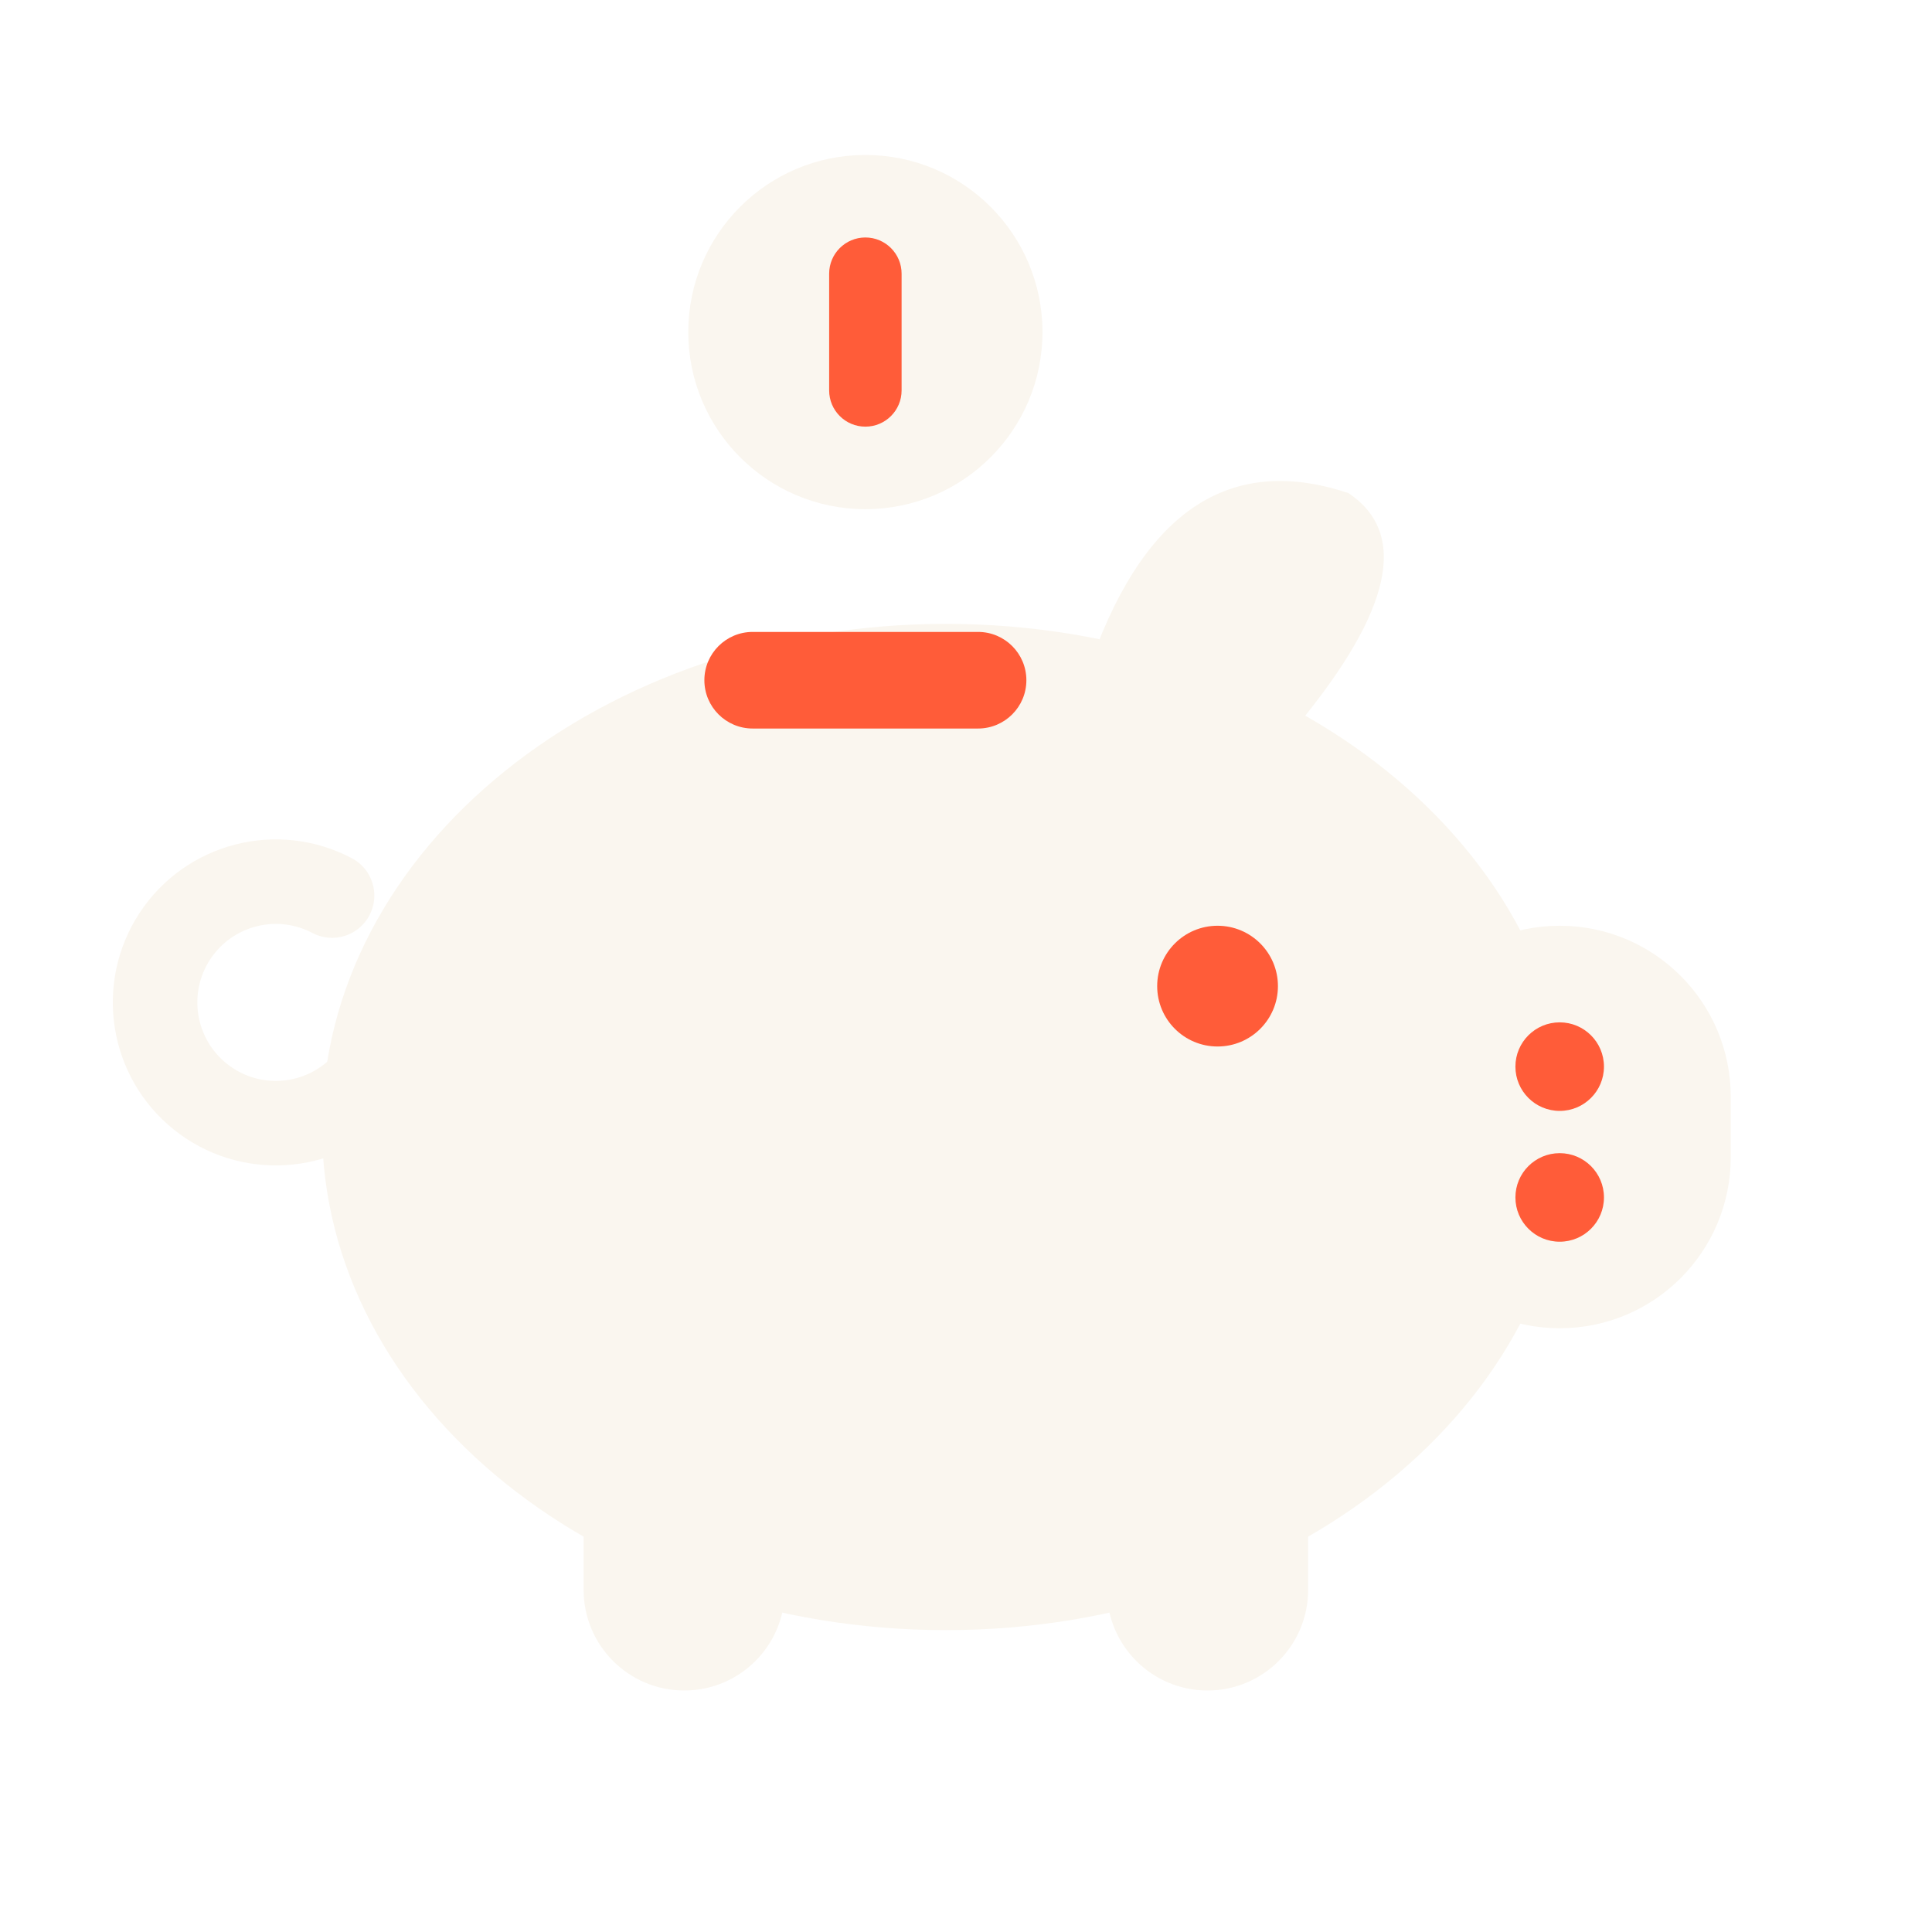
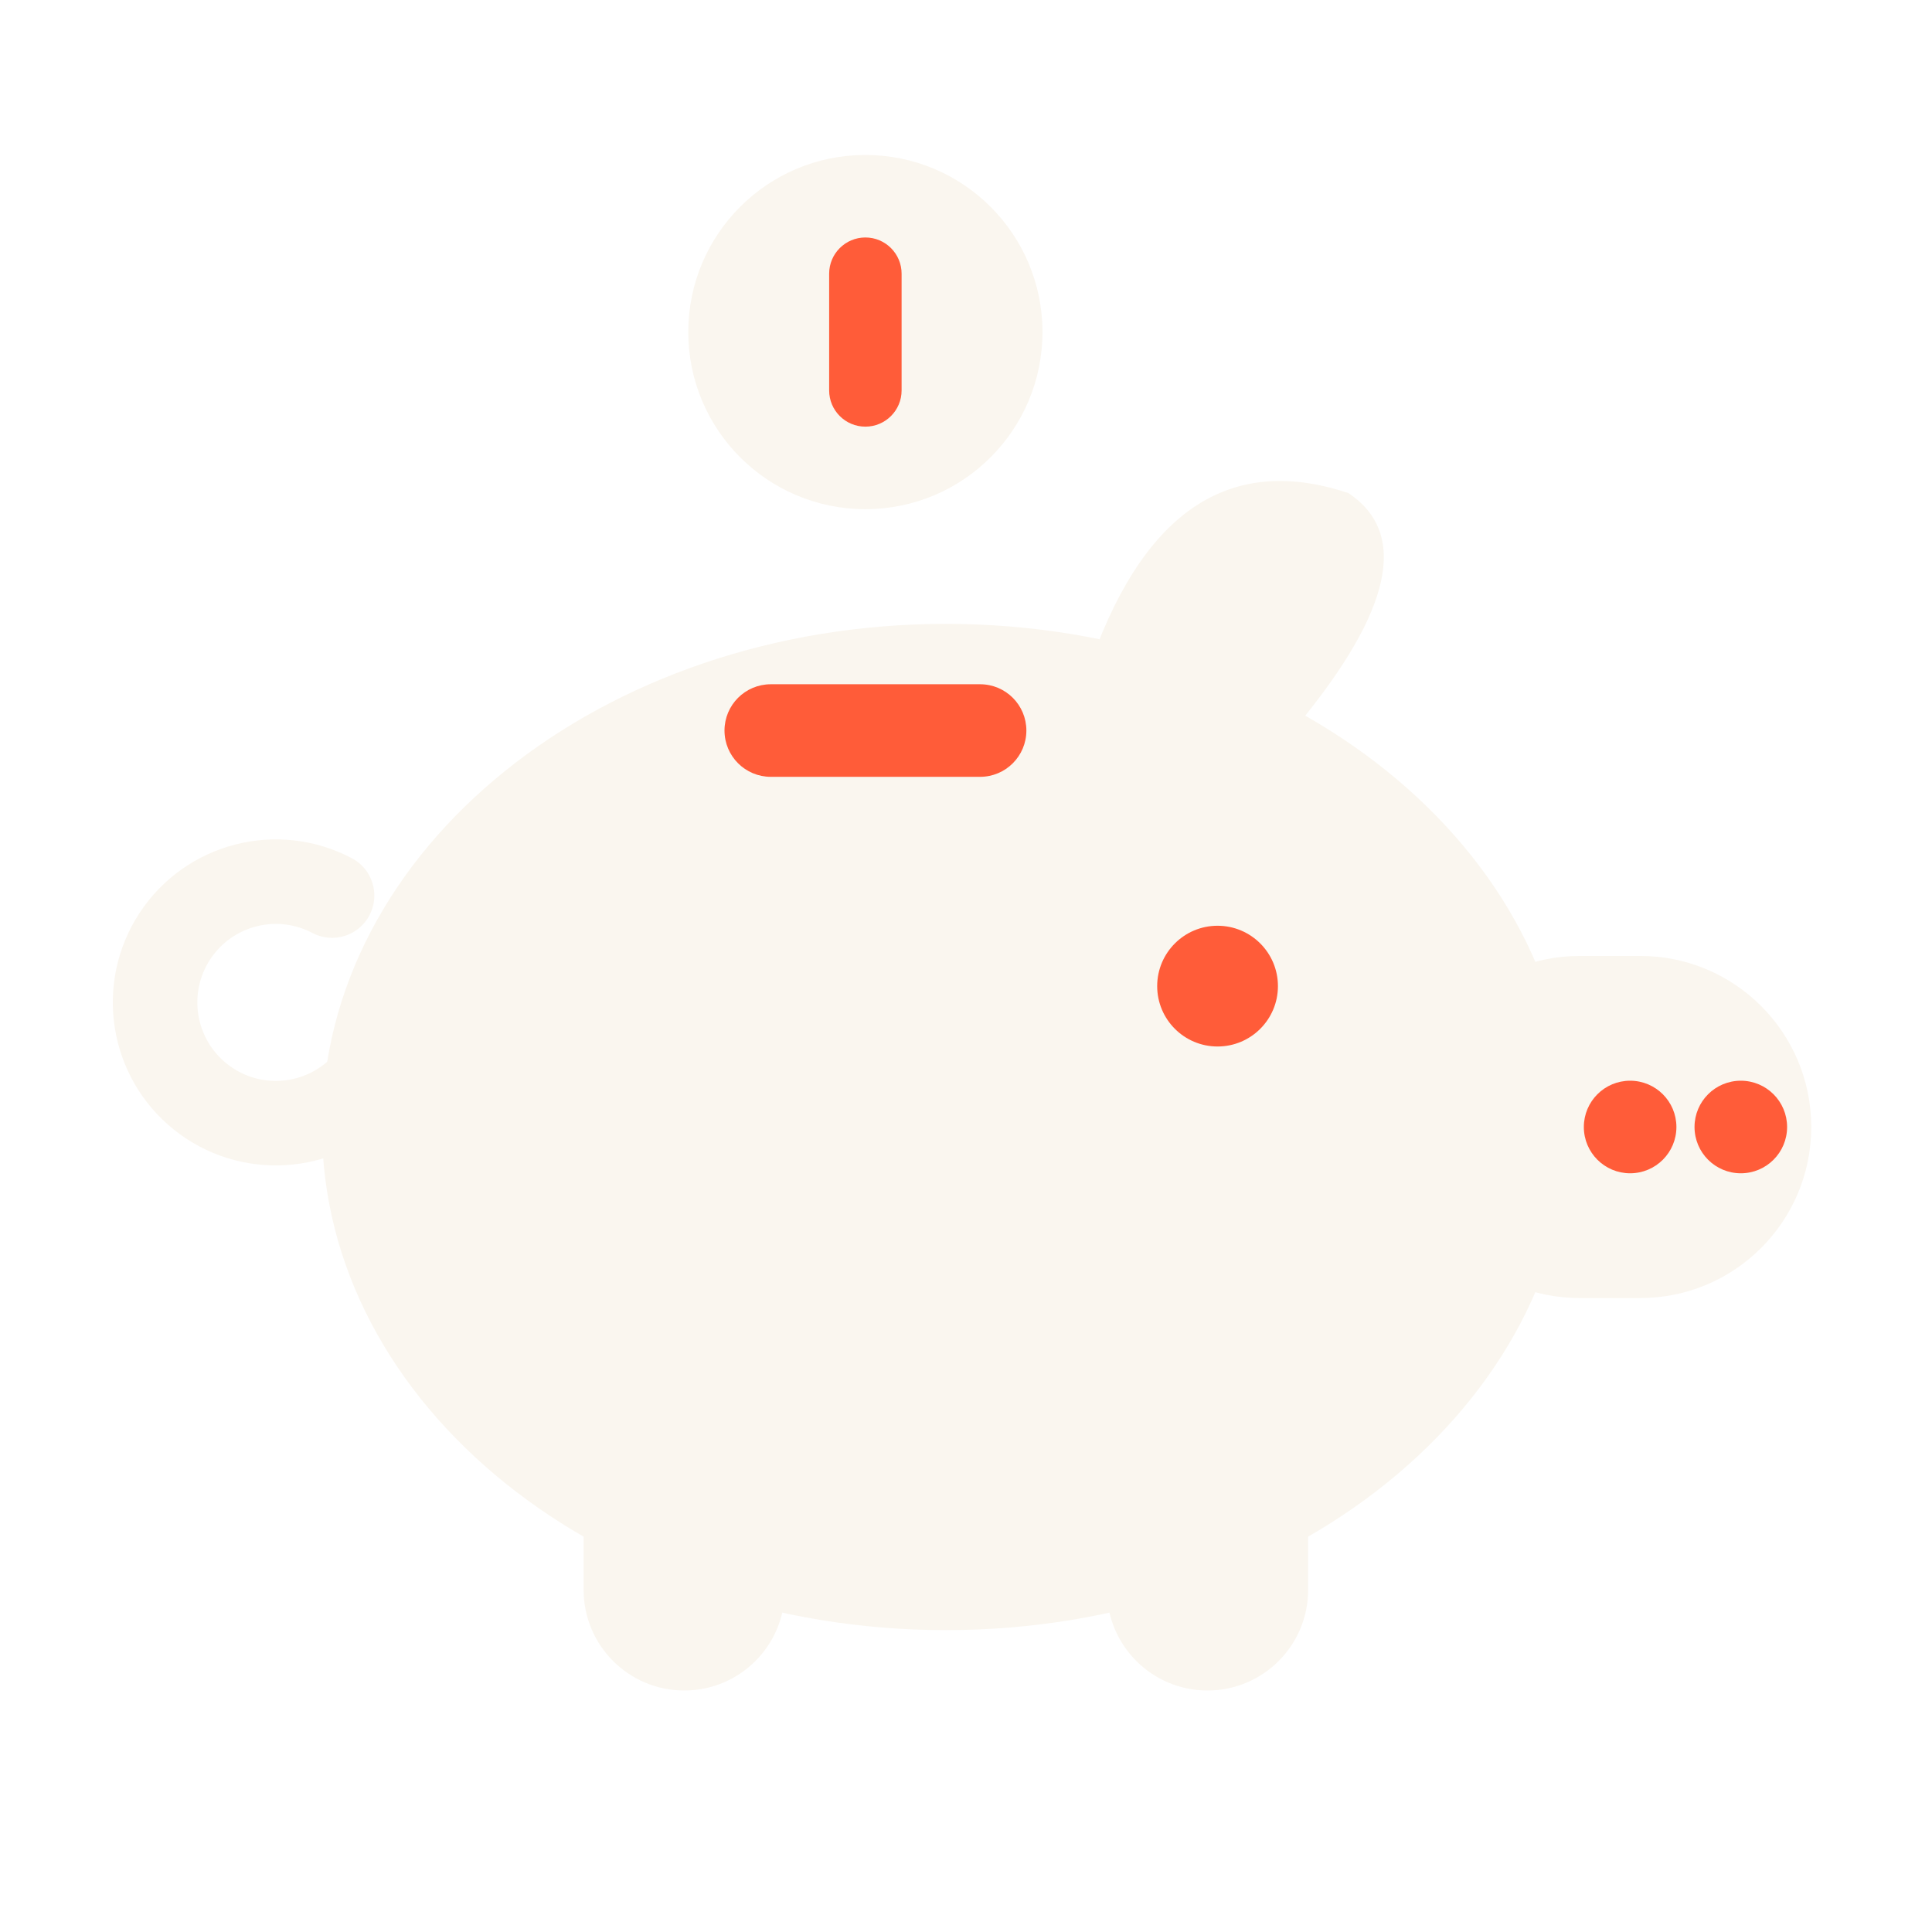
<svg xmlns="http://www.w3.org/2000/svg" width="96" height="96" viewBox="0 0 96 96">
  <path d="M18 54 a6 6 0 1 1 -1.5 -9.5" fill="none" stroke="#FAF6EF" stroke-width="4.2" stroke-linecap="round" />
  <rect x="29" y="70" width="10" height="14" rx="5" fill="#FAF6EF" />
  <rect x="55" y="70" width="10" height="14" rx="5" fill="#FAF6EF" />
  <ellipse cx="47" cy="56" rx="31" ry="25" fill="#FAF6EF" />
-   <rect x="69" y="46" width="17" height="20" rx="8.5" fill="#FAF6EF" />
-   <circle cx="77.5" cy="53" r="2.2" fill="#FF5C39" />
-   <circle cx="77.5" cy="59.5" r="2.2" fill="#FF5C39" />
+   <rect x="70" y="47.5" width="20" height="17" rx="8.5" fill="#FAF6EF" />
+   <circle cx="81" cy="56" r="2.3" fill="#FF5C39" />
+   <circle cx="86.5" cy="56" r="2.3" fill="#FF5C39" />
  <path d="M54 33.5 Q58 21.5 67 24.5 Q71.5 27.5 64.5 36 Z" fill="#FAF6EF" />
  <circle cx="60.5" cy="49" r="3" fill="#FF5C39" />
-   <rect x="35" y="31.4" width="16" height="4.8" rx="2.4" fill="#FF5C39" />
+   <rect x="36" y="34" width="15" height="4.6" rx="2.3" fill="#FF5C39" />
  <circle cx="43" cy="16.5" r="8.8" fill="#FAF6EF" />
  <rect x="41.2" y="11.8" width="3.6" height="9.4" rx="1.8" fill="#FF5C39" />
</svg>
